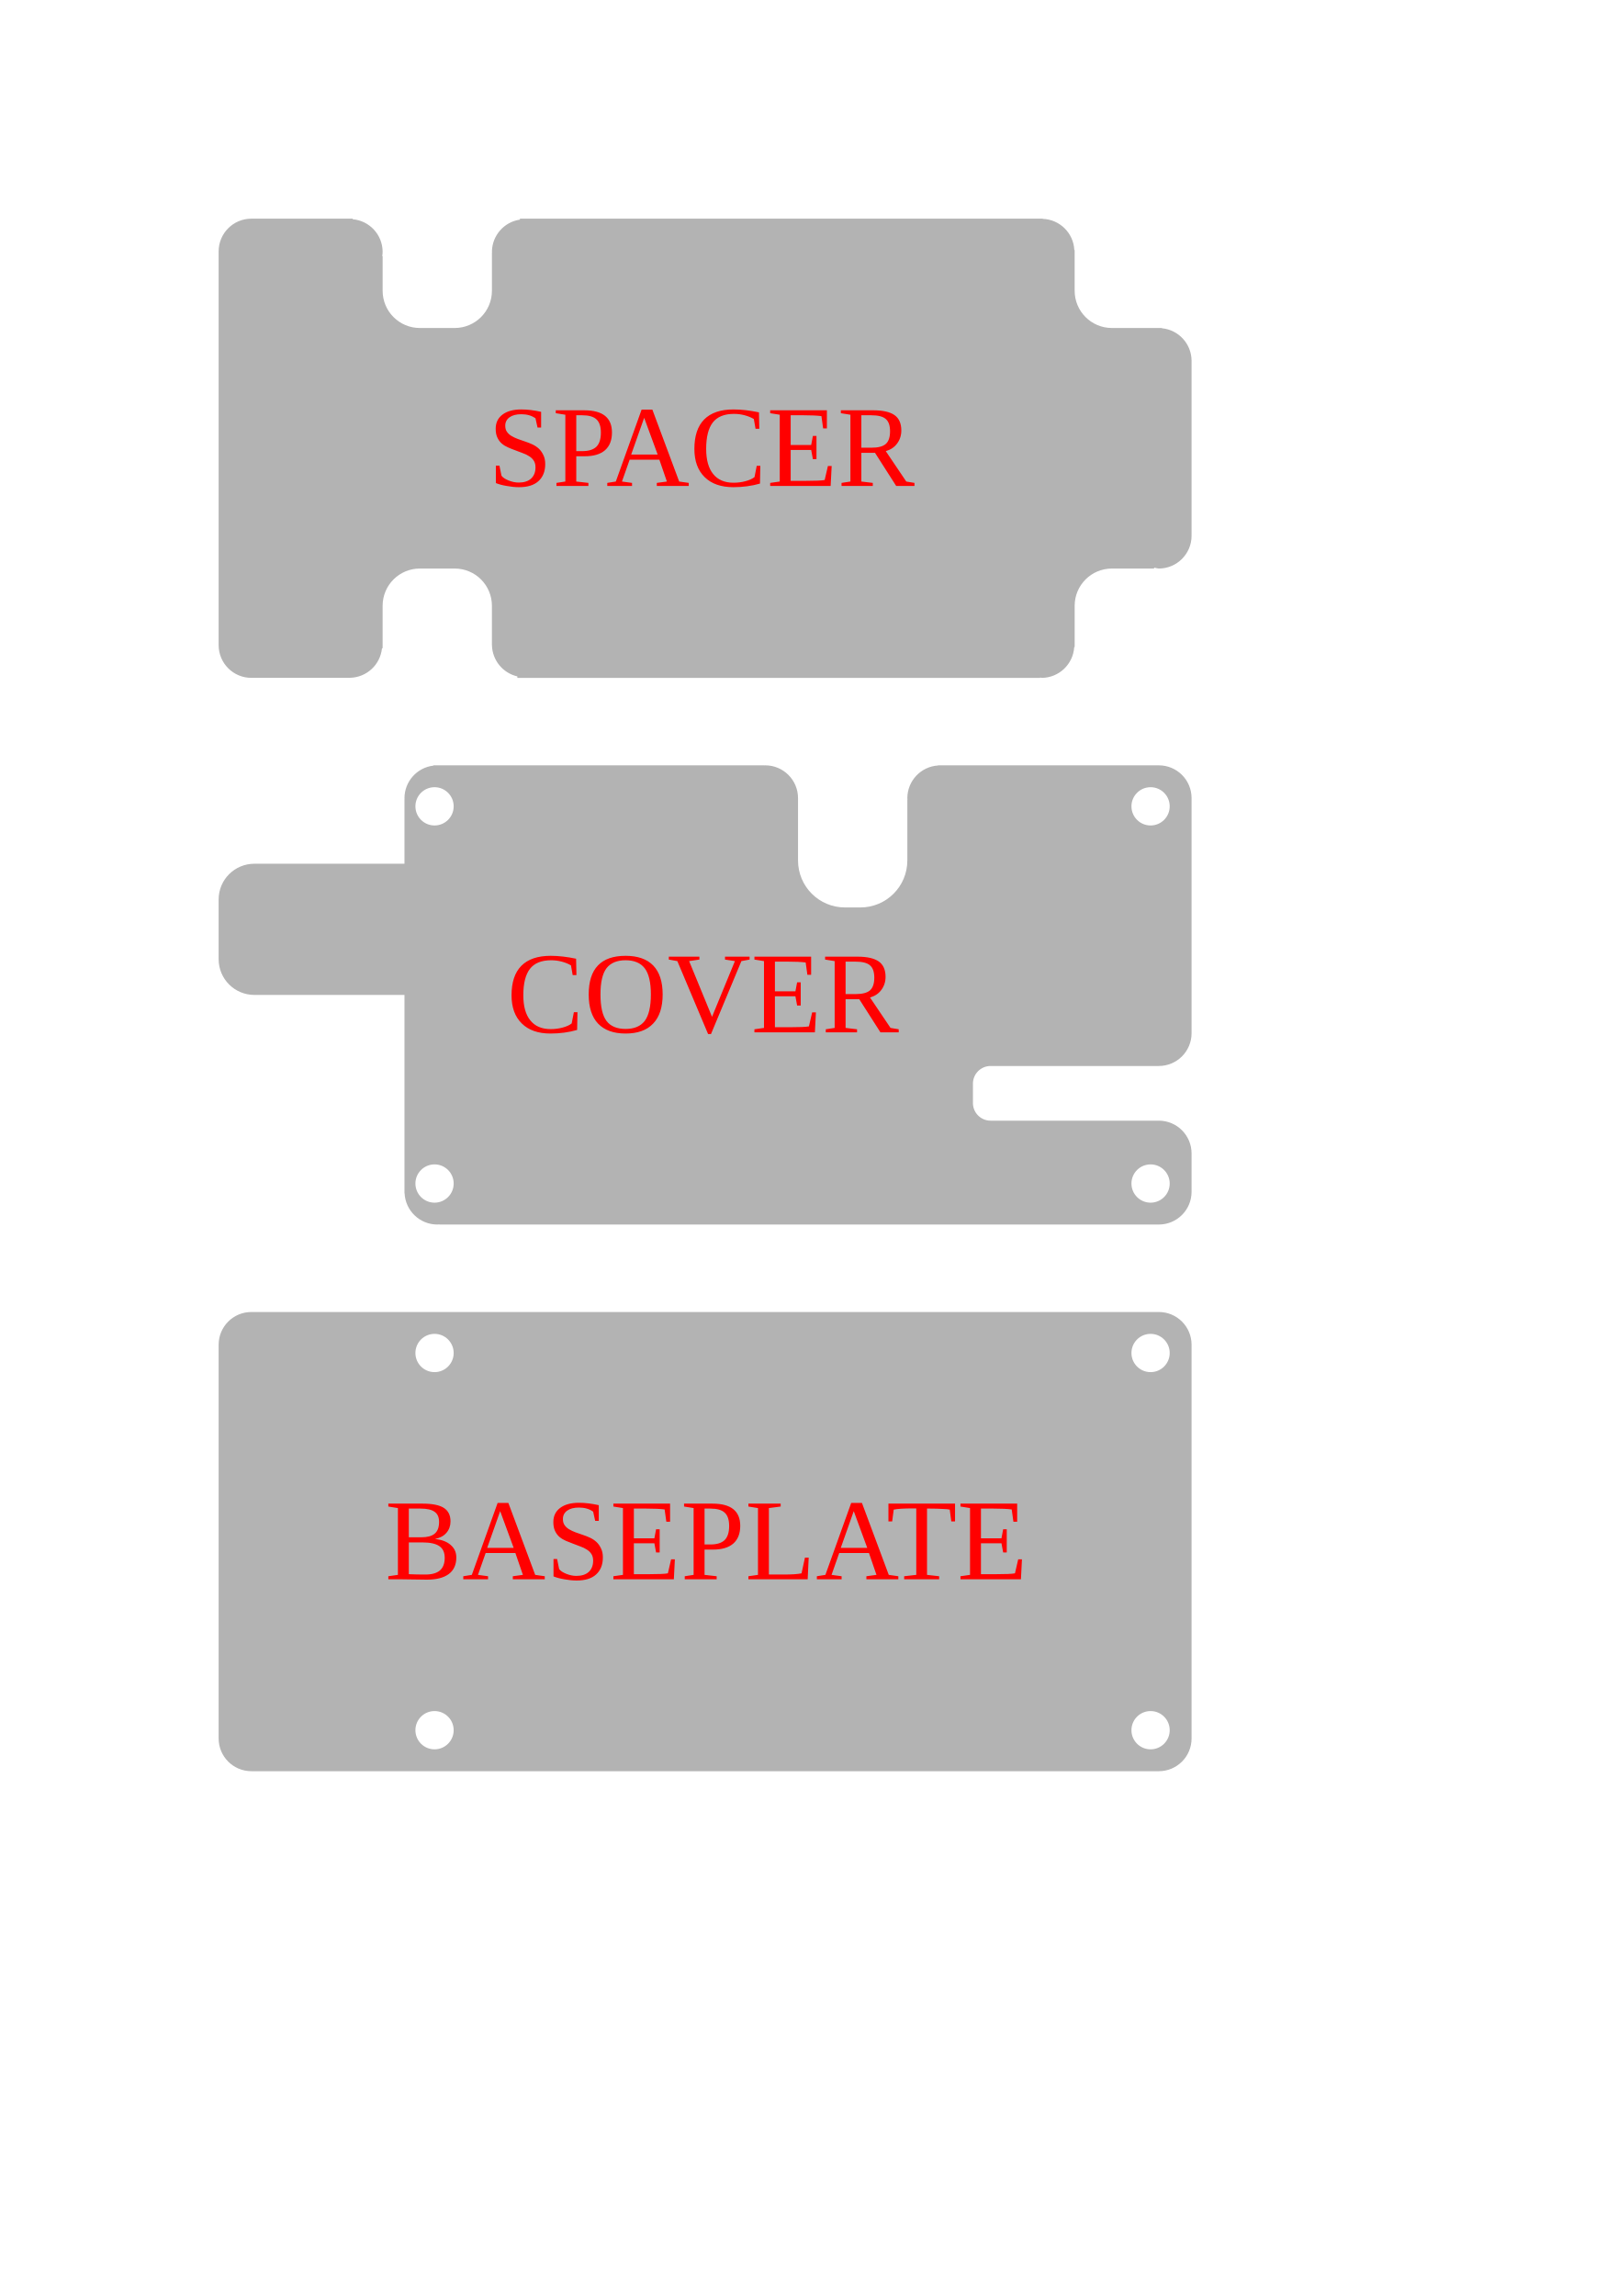
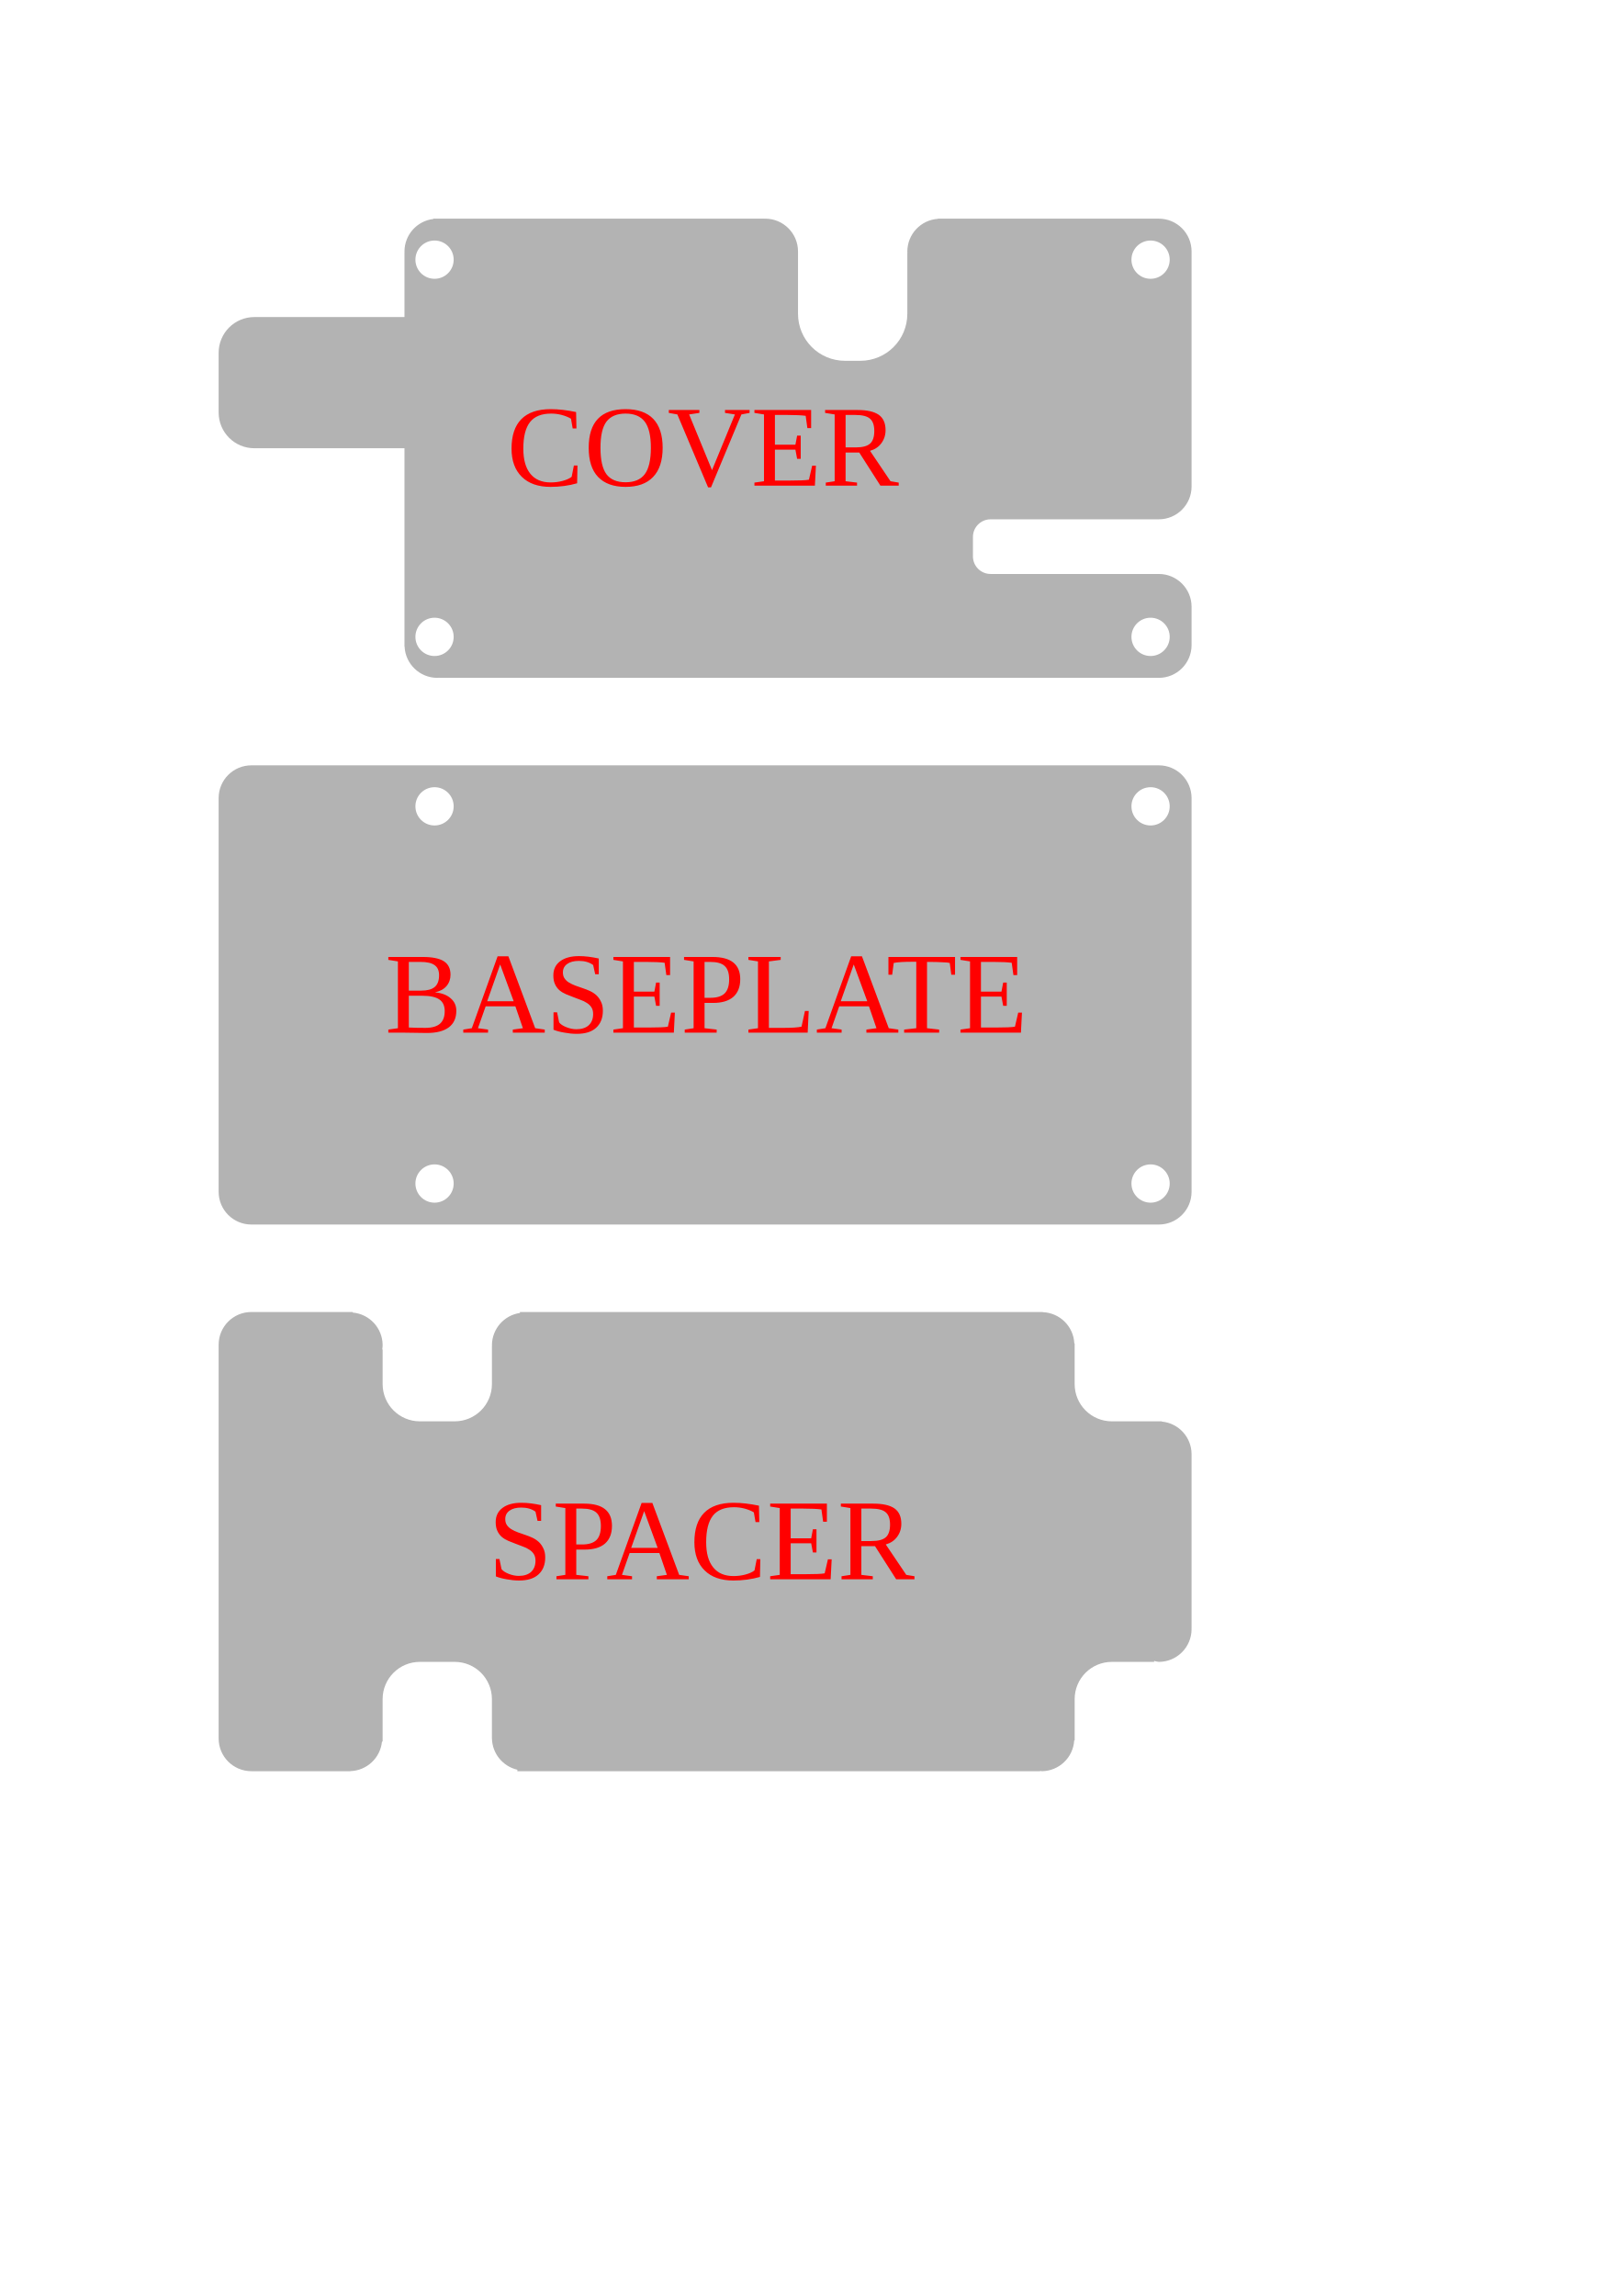
<svg xmlns="http://www.w3.org/2000/svg" width="148mm" height="210mm" viewBox="0 0 148 210" version="1.1" id="svg1">
  <defs id="defs1" />
  <g id="layer1">
-     <path id="rect846" style="fill:#b3b3b3;stroke-width:0.806" d="M 39.646 70 C 39.648 70.008 39.647 70.017 39.649 70.025 C 38.14 70.203 37.002 71.481 37 73 C 37.002 73.028 37.004 73.057 37.006 73.085 C 37.004 73.085 37.002 73.085 37 73.084 L 37 79 L 23.274 79 C 21.46 79 20 80.46 20 82.274 L 20 87.726 C 20 89.54 21.46 91 23.274 91 L 37 91 L 37 109 L 37 109.145 C 37.003 109.143 37.007 109.143 37.01 109.141 C 37.085 110.739 38.4 111.996 40 112 C 40.064 111.997 40.128 111.992 40.192 111.985 C 40.192 111.99 40.192 111.995 40.191 112 L 106 112 C 107.662 112 109 110.662 109 109 L 109 105.499 C 109 103.843 107.657 102.499 106 102.5 L 90.617 102.5 C 89.721 102.5 89 101.778 89 100.882 L 89 99.117 C 89 98.221 89.721 97.499 90.617 97.499 L 106 97.499 C 107.657 97.5 109 96.157 109 94.5 L 109 73 C 109 71.338 107.662 70 106 70 L 86 70 L 85.806 70 L 85.806 70.014 C 84.231 70.116 83.004 71.421 83 73 C 83.002 73.045 83.005 73.089 83.009 73.134 L 83 73.134 L 83 78.695 C 83 81.08 81.08 83 78.695 83 L 77.305 83 C 74.92 83 73 81.08 73 78.695 L 73 73 C 73 71.343 71.657 70 70 70 C 69.973 70.001 69.946 70.003 69.92 70.006 C 69.921 70.004 69.921 70.002 69.922 70 L 40 70 L 39.646 70 z M 39.75 72 A 1.75 1.75 0 0 1 41.5 73.75 A 1.75 1.75 0 0 1 39.75 75.5 A 1.75 1.75 0 0 1 38 73.75 A 1.75 1.75 0 0 1 39.75 72 z M 105.25 72 A 1.75 1.75 0 0 1 107 73.75 A 1.75 1.75 0 0 1 105.25 75.5 A 1.75 1.75 0 0 1 103.5 73.75 A 1.75 1.75 0 0 1 105.25 72 z M 39.75 106.5 A 1.75 1.75 0 0 1 41.5 108.25 A 1.75 1.75 0 0 1 39.75 110 A 1.75 1.75 0 0 1 38 108.25 A 1.75 1.75 0 0 1 39.75 106.5 z M 105.25 106.5 A 1.75 1.75 0 0 1 107 108.25 A 1.75 1.75 0 0 1 105.25 110 A 1.75 1.75 0 0 1 103.5 108.25 A 1.75 1.75 0 0 1 105.25 106.5 z " />
-     <text xml:space="preserve" style="font-size:10.583px;line-height:1.25;font-family:'Liberation Serif';-inkscape-font-specification:'Liberation Serif';fill:#ff0000;stroke-width:0.265" x="46.356" y="94.423" id="text1">
-       <tspan id="tspan1" style="fill:#ff0000;stroke-width:0.265" x="46.356" y="94.423">COVER</tspan>
+     <path id="rect846" style="fill:#b3b3b3;stroke-width:0.806" d="m 39.646,20 c 0.002,0.008 9.52e-4,0.017 0.003,0.025 -1.509,0.178 -2.646,1.455 -2.649,2.974 0.002,0.028 0.004,0.057 0.006,0.085 -0.002,-2.83e-4 -0.004,-2.3e-4 -0.006,-5.17e-4 v 5.915 H 23.274 c -1.814,0 -3.274,1.46 -3.274,3.274 v 5.452 c 0,1.814 1.46,3.274 3.274,3.274 h 13.726 v 18 0.145 c 0.003,-0.002 0.007,-0.002 0.01,-0.004 0.075,1.598 1.391,2.855 2.99,2.859 0.064,-0.003 0.129,-0.007 0.193,-0.014 -5.65e-4,0.005 -5.49e-4,0.009 -0.001,0.014 h 65.808 c 1.662,0 3,-1.338 3,-3 v -3.501 c -10e-5,-1.657 -1.343,-3 -3,-3 H 90.617 c -0.896,0 -1.617,-0.721 -1.617,-1.617 v -1.765 c 0,-0.896 0.721,-1.617 1.617,-1.617 h 15.383 c 1.657,1.9e-4 3,-1.343 3,-3 V 23 C 109,21.338 107.662,20 106,20 H 86 85.806 v 0.014 c -1.575,0.102 -2.802,1.407 -2.807,2.986 0.002,0.045 0.005,0.09 0.01,0.134 h -0.01 v 5.561 c 0,2.385 -1.92,4.305 -4.305,4.305 h -1.39 c -2.385,0 -4.305,-1.92 -4.305,-4.305 V 23 C 73,21.343 71.657,20 70,20 c -0.027,0.002 -0.053,0.003 -0.08,0.006 0.001,-0.002 0.002,-0.004 0.003,-0.006 H 40 Z m 0.104,2 a 1.75,1.75 0 0 1 1.75,1.75 1.75,1.75 0 0 1 -1.75,1.75 1.75,1.75 0 0 1 -1.75,-1.75 1.75,1.75 0 0 1 1.75,-1.75 z m 65.5,0 a 1.75,1.75 0 0 1 1.75,1.75 1.75,1.75 0 0 1 -1.75,1.75 1.75,1.75 0 0 1 -1.75,-1.75 1.75,1.75 0 0 1 1.75,-1.75 z M 39.75,56.5 a 1.75,1.75 0 0 1 1.75,1.75 1.75,1.75 0 0 1 -1.75,1.75 1.75,1.75 0 0 1 -1.75,-1.75 1.75,1.75 0 0 1 1.75,-1.75 z m 65.5,0 a 1.75,1.75 0 0 1 1.75,1.75 1.75,1.75 0 0 1 -1.75,1.75 1.75,1.75 0 0 1 -1.75,-1.75 1.75,1.75 0 0 1 1.75,-1.75 z" />
+     <text xml:space="preserve" style="font-size:10.583px;line-height:1.25;font-family:'Liberation Serif';-inkscape-font-specification:'Liberation Serif';fill:#ff0000;stroke-width:0.265" x="46.356" y="44.424" id="text1">
+       <tspan id="tspan1" style="fill:#ff0000;stroke-width:0.265" x="46.356" y="44.424">COVER</tspan>
    </text>
-     <path id="rect846-9" style="fill:#b3b3b3;stroke-width:0.806" d="M 23,20 C 21.338,20 20,21.338 20,23 v 36 c 0,1.662 1.338,3 3,3 h 9 0.038 c 9e-5,-0.003 9.36e-4,-0.005 10e-4,-0.008 a 3,3 0 0 0 2.903,-2.701 h 0.058 v -0.291 -3.587 c 0,-1.891 1.522,-3.413 3.413,-3.413 h 3.173 c 1.891,0 3.413,1.522 3.413,3.413 v 3.587 0.013 c 8.77e-4,1.49e-4 0.002,3.66e-4 0.003,5.16e-4 a 3,3 0 0 0 2.324,2.853 v 0.134 h 0.673 47.154 v -0.011 c 0,-0.006 0.002,-0.012 0.002,-0.018 a 3,3 0 0 0 0.145,0.029 3,3 0 0 0 2.964,-2.815 h 0.041 v -3.772 c 0,-1.891 1.522,-3.413 3.413,-3.413 h 3.857 v -0.085 a 3,3 0 0 0 0.425,0.085 3,3 0 0 0 3,-3 3,3 0 0 0 -0.012,-0.061 h 0.012 v -15.939 -0.008 c -1.7e-4,-5e-6 -3.4e-4,5e-6 -5.2e-4,0 a 3,3 0 0 0 -2.722,-2.971 v -0.022 h -0.278 -4.282 c -1.891,0 -3.413,-1.522 -3.413,-3.413 v -3.715 h -0.03 A 3,3 0 0 0 95.382,20.017 V 20 H 95.3 48 47.561 v 0.087 a 3,3 0 0 0 -2.561,2.912 3,3 0 0 0 0.015,0.079 c -0.005,4.88e-4 -0.01,0.002 -0.015,0.003 v 3.506 c 0,1.891 -1.522,3.413 -3.413,3.413 h -3.173 c -1.891,0 -3.413,-1.522 -3.413,-3.413 V 23.426 c -0.011,-2.69e-4 -0.022,-0.004 -0.033,-0.004 a 3,3 0 0 0 0.033,-0.422 3,3 0 0 0 -2.737,-2.948 v -0.052 h -0.264 z" />
-     <text xml:space="preserve" style="font-size:10.583px;line-height:1.25;font-family:'Liberation Serif';-inkscape-font-specification:'Liberation Serif';fill:#ff0000;stroke-width:0.265" x="44.641" y="44.452" id="text2">
-       <tspan id="tspan2" style="fill:#ff0000;stroke-width:0.265" x="44.641" y="44.452">SPACER</tspan>
+     <path id="rect846-9" style="fill:#b3b3b3;stroke-width:0.806" d="M 23,120 C 21.338,120 20,121.338 20,123 v 36 c 0,1.662 1.338,3 3,3 h 9 0.038 c 9e-5,-0.003 9.4e-4,-0.005 0.001,-0.008 a 3,3 0 0 0 2.903,-2.701 h 0.058 v -0.291 -3.587 c 0,-1.891 1.522,-3.413 3.413,-3.413 h 3.173 c 1.891,0 3.413,1.522 3.413,3.413 v 3.587 0.013 c 8.8e-4,1.5e-4 0.002,3.7e-4 0.003,5.2e-4 a 3,3 0 0 0 2.324,2.853 v 0.134 h 0.673 47.154 v -0.011 c 0,-0.006 0.002,-0.012 0.002,-0.018 a 3,3 0 0 0 0.145,0.029 3,3 0 0 0 2.964,-2.815 h 0.041 v -3.772 c 0,-1.891 1.522,-3.413 3.413,-3.413 h 3.857 v -0.085 a 3,3 0 0 0 0.425,0.085 3,3 0 0 0 3,-3 3,3 0 0 0 -0.012,-0.061 h 0.012 v -15.938 -0.008 c -1.7e-4,0 -3.4e-4,1e-5 -5.2e-4,0 a 3,3 0 0 0 -2.722,-2.971 v -0.022 h -0.278 -4.282 c -1.891,0 -3.413,-1.522 -3.413,-3.413 v -3.715 h -0.03 A 3,3 0 0 0 95.383,120.016 V 120 h -0.083 -47.3 -0.439 v 0.087 a 3,3 0 0 0 -2.561,2.912 3,3 0 0 0 0.015,0.079 c -0.005,4.9e-4 -0.01,0.002 -0.015,0.003 v 3.506 c 0,1.891 -1.522,3.413 -3.413,3.413 h -3.173 c -1.891,0 -3.413,-1.522 -3.413,-3.413 v -3.161 c -0.011,-2.7e-4 -0.022,-0.004 -0.033,-0.004 a 3,3 0 0 0 0.033,-0.422 3,3 0 0 0 -2.737,-2.948 v -0.052 h -0.264 z" />
+     <text xml:space="preserve" style="font-size:10.583px;line-height:1.25;font-family:'Liberation Serif';-inkscape-font-specification:'Liberation Serif';fill:#ff0000;stroke-width:0.265" x="44.641" y="144.452" id="text2">
+       <tspan id="tspan2" style="fill:#ff0000;stroke-width:0.265" x="44.641" y="144.452">SPACER</tspan>
    </text>
-     <path id="rect846-3" style="fill:#b3b3b3;stroke-width:0.806" d="M 23 120 C 21.338 120 20 121.338 20 123 L 20 159 C 20 160.662 21.338 162 23 162 L 106 162 C 107.662 162 109 160.662 109 159 L 109 123 C 109 121.338 107.662 120 106 120 L 23 120 z M 39.75 122 A 1.75 1.75 0 0 1 41.5 123.75 A 1.75 1.75 0 0 1 39.75 125.5 A 1.75 1.75 0 0 1 38 123.75 A 1.75 1.75 0 0 1 39.75 122 z M 105.25 122 A 1.75 1.75 0 0 1 107 123.75 A 1.75 1.75 0 0 1 105.25 125.5 A 1.75 1.75 0 0 1 103.5 123.75 A 1.75 1.75 0 0 1 105.25 122 z M 39.75 156.5 A 1.75 1.75 0 0 1 41.5 158.25 A 1.75 1.75 0 0 1 39.75 160 A 1.75 1.75 0 0 1 38 158.25 A 1.75 1.75 0 0 1 39.75 156.5 z M 105.25 156.5 A 1.75 1.75 0 0 1 107 158.25 A 1.75 1.75 0 0 1 105.25 160 A 1.75 1.75 0 0 1 103.5 158.25 A 1.75 1.75 0 0 1 105.25 156.5 z " />
-     <text xml:space="preserve" style="font-size:10.583px;line-height:1.25;font-family:'Liberation Serif';-inkscape-font-specification:'Liberation Serif';fill:#ff0000;stroke-width:0.265" x="35.21" y="144.452" id="text3">
-       <tspan id="tspan3" style="fill:#ff0000;stroke-width:0.265" x="35.21" y="144.452">BASEPLATE</tspan>
+     <path id="rect846-3" style="fill:#b3b3b3;stroke-width:0.806" d="m 23,70 c -1.662,0 -3,1.338 -3,3 v 36 c 0,1.662 1.338,3 3,3 h 83 c 1.662,0 3,-1.338 3,-3 V 73 C 109,71.338 107.662,70 106,70 Z m 16.75,2 a 1.75,1.75 0 0 1 1.75,1.75 1.75,1.75 0 0 1 -1.75,1.75 1.75,1.75 0 0 1 -1.75,-1.75 1.75,1.75 0 0 1 1.75,-1.75 z m 65.5,0 a 1.75,1.75 0 0 1 1.75,1.75 1.75,1.75 0 0 1 -1.75,1.75 1.75,1.75 0 0 1 -1.75,-1.75 1.75,1.75 0 0 1 1.75,-1.75 z M 39.75,106.5 a 1.75,1.75 0 0 1 1.75,1.75 1.75,1.75 0 0 1 -1.75,1.75 1.75,1.75 0 0 1 -1.75,-1.75 1.75,1.75 0 0 1 1.75,-1.75 z m 65.5,0 a 1.75,1.75 0 0 1 1.75,1.75 1.75,1.75 0 0 1 -1.75,1.75 1.75,1.75 0 0 1 -1.75,-1.75 1.75,1.75 0 0 1 1.75,-1.75 z" />
+     <text xml:space="preserve" style="font-size:10.583px;line-height:1.25;font-family:'Liberation Serif';-inkscape-font-specification:'Liberation Serif';fill:#ff0000;stroke-width:0.265" x="35.21" y="94.452" id="text3">
+       <tspan id="tspan3" style="fill:#ff0000;stroke-width:0.265" x="35.21" y="94.452">BASEPLATE</tspan>
    </text>
  </g>
</svg>
